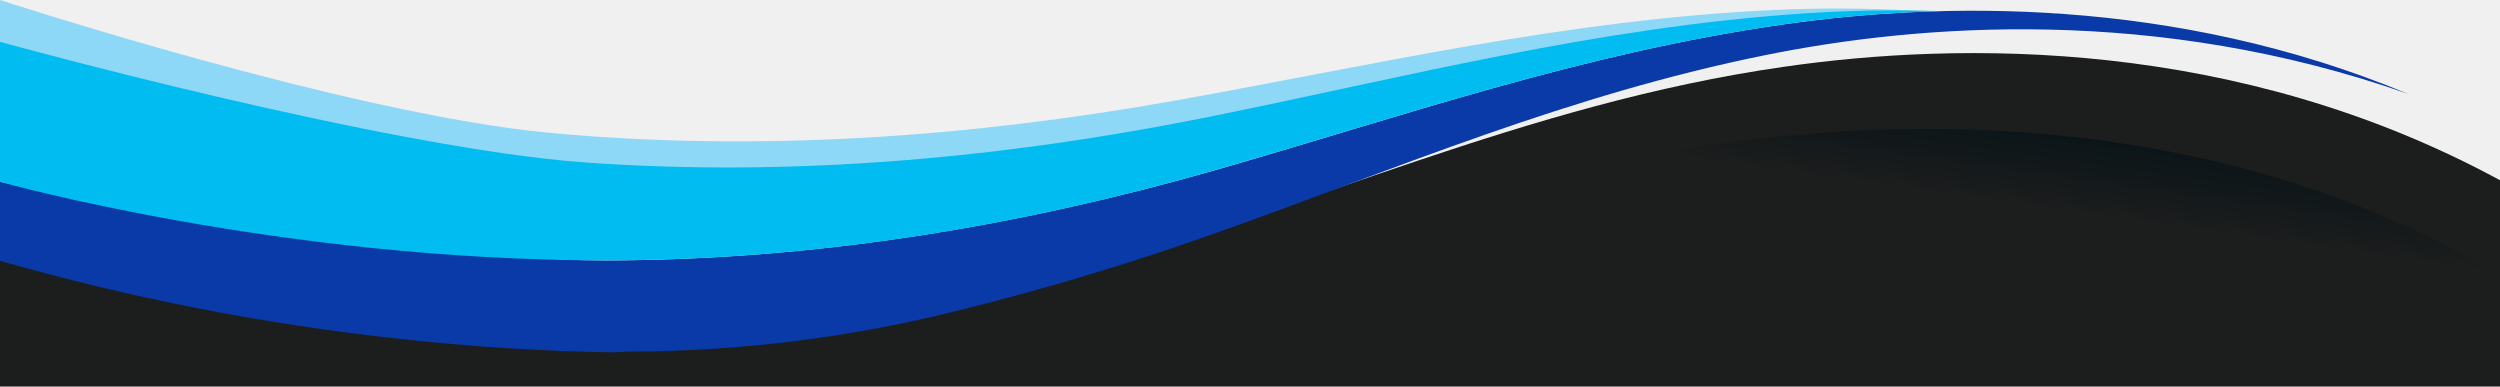
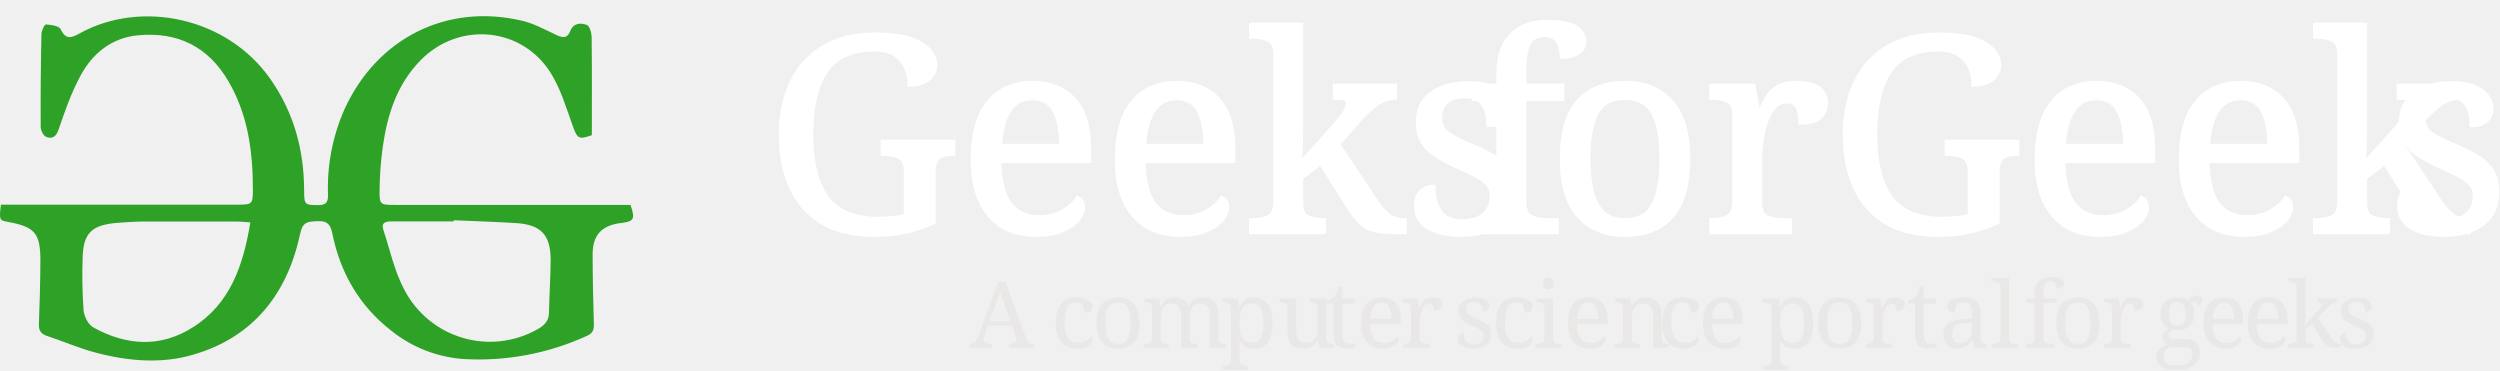
- <svg xmlns="http://www.w3.org/2000/svg" viewBox="0 0 500 77.3">
+ <svg xmlns="http://www.w3.org/2000/svg" viewBox="0 0 1074.91 159.46">
  <defs>
-     <style>.a3c1eb86-3e86-473a-9d59-e84485747a29{isolation:isolate;}.ee2152b8-d31c-4131-8508-bc88146f4364{fill:#1c1d1d;}.b87d1bd2-7a65-4e5a-bf8f-2bd87cd8a62f{fill:#093aa8;}.a08ed7a9-7e66-4945-9383-d008717da912{fill:#8dd7f7;}.ebb27c5f-ab63-4170-b53c-c64926680dfe{fill:#00bcf1;}.bda7074a-0f47-4255-9f32-094199264908{mix-blend-mode:multiply;fill:url(#a04d695f-97c3-4bee-a764-0ac885fc7d58);}</style>
-     <linearGradient id="a04d695f-97c3-4bee-a764-0ac885fc7d58" x1="-597.75" y1="-1280.67" x2="-582.32" y2="-1261.8" gradientTransform="matrix(0.86, -0.52, -0.52, -0.86, 250.03, -1371.64)" gradientUnits="userSpaceOnUse">
-       <stop offset="0" stop-color="#fff" />
-       <stop offset="1" stop-color="#0089bb" />
-     </linearGradient>
+     <style>.f4da7090-3487-445e-8328-28ec923b9da3{fill:#2ea127;}.a200fb1d-295e-4a12-b18a-b94e842b76c3,.a3f1a343-e39f-4c8c-898c-e688eb58b0b0,.a6f7c5b2-0323-4171-921c-d642066bcc05,.aa6c9ead-5a5e-4157-9b94-e6854d2f54ce,.ba243e81-a202-4622-8a10-dd723bc88efa,.be8aac62-e1af-48ad-8840-8c11c44455b2,.f3870acd-ce12-40da-b042-82ca3561d022,.fa69dc28-7a65-4365-9f05-714562665fbb{isolation:isolate;}.a200fb1d-295e-4a12-b18a-b94e842b76c3,.a3f1a343-e39f-4c8c-898c-e688eb58b0b0,.a6f7c5b2-0323-4171-921c-d642066bcc05,.aa6c9ead-5a5e-4157-9b94-e6854d2f54ce,.aa871aa4-4961-44f0-8268-667c4ca602d3,.ba243e81-a202-4622-8a10-dd723bc88efa,.be8aac62-e1af-48ad-8840-8c11c44455b2,.f3870acd-ce12-40da-b042-82ca3561d022,.fa69dc28-7a65-4365-9f05-714562665fbb{font-size:39.6px;fill:#eae7e7;}.a200fb1d-295e-4a12-b18a-b94e842b76c3,.a3f1a343-e39f-4c8c-898c-e688eb58b0b0,.a6f7c5b2-0323-4171-921c-d642066bcc05,.aa6c9ead-5a5e-4157-9b94-e6854d2f54ce,.aa871aa4-4961-44f0-8268-667c4ca602d3,.b24d6515-126f-4f72-8fe1-bbc71593ca32,.ba243e81-a202-4622-8a10-dd723bc88efa,.be8aac62-e1af-48ad-8840-8c11c44455b2,.f3870acd-ce12-40da-b042-82ca3561d022,.fa69dc28-7a65-4365-9f05-714562665fbb{font-family:Constantia;}.a3f1a343-e39f-4c8c-898c-e688eb58b0b0{letter-spacing:-0.01em;}.be8aac62-e1af-48ad-8840-8c11c44455b2{letter-spacing:-0.02em;}.ba243e81-a202-4622-8a10-dd723bc88efa,.bd385168-cec1-4026-8344-0af8ebe53691{letter-spacing:-0.02em;}.fa69dc28-7a65-4365-9f05-714562665fbb{letter-spacing:-0.03em;}.a200fb1d-295e-4a12-b18a-b94e842b76c3,.a5c920e6-983e-4ec6-9260-2abe71f5df3c{letter-spacing:-0.02em;}.a6f7c5b2-0323-4171-921c-d642066bcc05{letter-spacing:-0.02em;}.f3870acd-ce12-40da-b042-82ca3561d022{letter-spacing:0.02em;}.b24d6515-126f-4f72-8fe1-bbc71593ca32{font-size:117.03px;fill:#fff;stroke:#fff;stroke-miterlimit:10;stroke-width:2px;}.acbe62f6-dc1b-41c0-be20-9930d5a7e925{letter-spacing:-0.01em;}.f32337b5-e8b2-49b1-b125-d5a596d00de6{letter-spacing:0em;}.bd31c33c-f06c-49a0-b713-8b523c73ea15{letter-spacing:-0.02em;}</style>
  </defs>
-   <g class="a3c1eb86-3e86-473a-9d59-e84485747a29">
-     <g id="b19f69c9-590c-401a-b499-c0ea2fbbfdf8" data-name="Layer 2">
-       <g id="a8a630a4-b021-43ed-b30f-f61092d7095c" data-name="Background">
-         <path class="ee2152b8-d31c-4131-8508-bc88146f4364" d="M212.24,54.84c49.15-12.53,92.24-34,144.66-41.5,34.76-5,90.28-5.95,143.1,22.71V77.3H0V46.16A478.23,478.23,0,0,0,79.39,61.75C123.67,66.68,170.37,65.53,212.24,54.84Z" />
-         <path class="b87d1bd2-7a65-4e5a-bf8f-2bd87cd8a62f" d="M121.07,52.09c42.48-.06,83.44-7.07,121.74-18C280.23,23.38,316.26,10.64,356.9,4.85,387.65.46,434.64-.81,481.64,18.79,431.13,1,383.6,4.86,353.18,11c-39.63,8-73.64,22.67-109.33,35.37C227.31,52.26,209.77,57.62,192.06,62a273.63,273.63,0,0,1-66,8.32c-1,0-2,.06-3,.15-14.66-.2-29.31-1.16-43.71-2.76A478.23,478.23,0,0,1,0,52.16V36.37S80.53,52.15,121.07,52.09Z" />
-         <path class="a08ed7a9-7e66-4945-9383-d008717da912" d="M109.84,26.56c42,3.92,84.22.84,124.82-6.38C274.33,13.12,313.13,3.92,354.75,2a277.84,277.84,0,0,1,27.9.12,271.58,271.58,0,0,0-31.57,2C310.12,9,273.39,21,235.37,30.83,196.47,41,155.13,47.07,112.67,46.22,72.15,45.41,0,28,0,28V0S69.76,22.81,109.84,26.56Z" />
-         <path class="ebb27c5f-ab63-4170-b53c-c64926680dfe" d="M117.1,32.5c42.2,3,84.22-1,124.38-9.06,39.24-7.9,77.49-17.93,119-20.73a272.41,272.41,0,0,1,27.9-.48A269.14,269.14,0,0,0,356.9,4.85c-40.64,5.79-76.67,18.53-114.09,29.22-38.3,11-79.26,18-121.74,18C56,52.09,0,36.37,0,36.37v-28S76.84,29.61,117.1,32.5Z" />
-         <g id="a022923f-0c26-42b4-beb4-ab8076fe1c43" data-name="Shadow">
-           <path class="bda7074a-0f47-4255-9f32-094199264908" d="M497.33,53.67C474.72,40.21,409.57,9.2,301.77,37c0,0,5.7,36.93,8.62,33C405,54,500.47,55.54,497.33,53.67Z" />
-         </g>
-       </g>
+   <g id="b615b93a-46bd-4675-a6d3-ec4baddc611d" data-name="Layer 2">
+     <g id="a47648b1-259d-432b-a691-030dd0d8a6fd" data-name="Layer 1">
+       <path class="f4da7090-3487-445e-8328-28ec923b9da3" d="M.4,88H102.18c6.21,0,6.56-.25,6.55-6.44,0-16.27-2.08-32.14-10.44-46.49-8.69-15-21.87-21.48-38.92-19.9C48.31,16.21,40.1,22.65,34.92,32c-4.1,7.42-7,15.64-9.73,23.72-1.1,3.17-2.81,4.1-5.24,3.17-1.22-.45-2.44-2.73-2.45-4.28q-.12-20,.32-40c0-1.47,1.36-4.2,2-4.1,2.2.15,5.61.63,6.28,2.07,2.29,4.84,4.84,3.59,8.31,1.69C60.71-.2,97.68,7.4,116.27,34c10.19,14.59,14.44,30.56,14.5,48,0,6.16.35,6.14,6.15,6.2,3.76,0,4.2-1.85,4.1-4.88a83.33,83.33,0,0,1,7.24-36.66c14.05-30.42,44.06-45.35,76.22-37.74,5.13,1.2,9.94,3.88,14.78,6.14,2.63,1.22,4.65,1.56,5.87-1.59,1.37-3.58,4.51-3.8,7.2-2.73,1.19.44,2,3.34,2.06,5.14.16,14.1.08,28.19.08,42.25-5.69,2-6.26,1.45-8.21-4-2.73-7.6-5.08-15.58-9.24-22.38C224.72,11.57,197.37,9,180.83,25.92c-10.15,10.32-14.28,23.39-16.26,37.26A145.67,145.67,0,0,0,163.2,82c-.08,5.94.37,6.1,6.36,6.1H271.09c2.12,6.06,1.51,7.15-4.1,7.79-8.2,1-12.15,5.08-12.18,13.32,0,10,.23,19.92.53,29.89.09,2.54-.27,4.1-3,5.31a111.7,111.7,0,0,1-52.33,10A55.89,55.89,0,0,1,168,142c-13.58-10.64-21.72-24.8-25.11-41.62-.78-3.87-2.17-5.47-6.25-5.28s-6.45,0-7.57,5.35c-5.47,25.8-20.13,44.49-45.85,52-13.67,4.11-28.3,2.85-42.28-.89-7.08-1.9-13.86-4.85-20.83-7.16-2.64-.88-3.48-2.41-3.38-5.13.34-9,.6-18.07.64-27.11,0-11.91-2.33-14.63-14.13-16.79C-.25,94.79-.4,94.47.4,88Zm194.66,6.7v.5H168.4c-2.38,0-4.64.37-3.59,3.57,2.87,8.68,4.78,17.91,9.06,25.84a41.48,41.48,0,0,0,57.34,16.9c2.91-1.62,4.77-3.54,4.84-7.11.12-7.49.67-15,.71-22.49,0-10.94-4.1-15.33-15-16-8.89-.54-17.8-.82-26.66-1.21Zm-87.41.93c-2.27-.16-4.1-.39-5.81-.39H62.76c-4.1,0-8.21.23-12.39.58-11.17.93-14.7,4.56-14.86,15.56a213.45,213.45,0,0,0,.42,22c.23,2.61,2,6.18,4.19,7.39,14.12,7.86,28.89,8.81,42.74,0C99,130.67,104.6,114.08,107.63,95.64Z" />
+       <text class="a3f1a343-e39f-4c8c-898c-e688eb58b0b0" transform="translate(416.7 149.54)">A</text>
+       <text class="aa6c9ead-5a5e-4157-9b94-e6854d2f54ce" transform="translate(442.82 149.54)"> </text>
+       <text class="be8aac62-e1af-48ad-8840-8c11c44455b2" transform="translate(451.79 149.54)">c</text>
+       <text class="ba243e81-a202-4622-8a10-dd723bc88efa" transform="translate(469.29 149.54)">o</text>
+       <text class="a3f1a343-e39f-4c8c-898c-e688eb58b0b0" transform="translate(490.69 149.54)">m</text>
+       <text class="aa871aa4-4961-44f0-8268-667c4ca602d3" transform="translate(524.99 149.54)">pu<tspan class="bd385168-cec1-4026-8344-0af8ebe53691" x="44.7" y="0">t</tspan>
+       </text>
+       <text class="ba243e81-a202-4622-8a10-dd723bc88efa" transform="translate(583.09 149.54)">e</text>
+       <text class="fa69dc28-7a65-4365-9f05-714562665fbb" transform="translate(602.06 149.54)">r</text>
+       <text class="aa6c9ead-5a5e-4157-9b94-e6854d2f54ce" transform="translate(615.88 149.54)"> </text>
+       <text class="a200fb1d-295e-4a12-b18a-b94e842b76c3" transform="translate(625.05 149.54)">s</text>
+       <text class="ba243e81-a202-4622-8a10-dd723bc88efa" transform="translate(641.08 149.54)">c</text>
+       <text class="aa871aa4-4961-44f0-8268-667c4ca602d3" transform="translate(659.35 149.54)">ien<tspan class="bd385168-cec1-4026-8344-0af8ebe53691" x="53.23" y="0">c</tspan>
+       </text>
+       <text class="a6f7c5b2-0323-4171-921c-d642066bcc05" transform="translate(730.07 149.54)">e</text>
+       <text class="aa6c9ead-5a5e-4157-9b94-e6854d2f54ce" transform="translate(748.07 149.54)"> </text>
+       <text class="ba243e81-a202-4622-8a10-dd723bc88efa" transform="translate(757.43 149.54)">p</text>
+       <text class="ba243e81-a202-4622-8a10-dd723bc88efa" transform="translate(779.59 149.54)">o</text>
+       <text class="aa871aa4-4961-44f0-8268-667c4ca602d3" transform="translate(800.99 149.54)">rtal </text>
+       <text class="f3870acd-ce12-40da-b042-82ca3561d022" transform="translate(870.02 149.54)">f</text>
+       <text class="ba243e81-a202-4622-8a10-dd723bc88efa" transform="translate(881.99 149.54)">o</text>
+       <text class="fa69dc28-7a65-4365-9f05-714562665fbb" transform="translate(903.39 149.54)">r</text>
+       <text class="aa6c9ead-5a5e-4157-9b94-e6854d2f54ce" transform="translate(917.22 149.54)"> </text>
+       <text class="aa6c9ead-5a5e-4157-9b94-e6854d2f54ce" transform="translate(926.19 149.54)">g</text>
+       <text class="a6f7c5b2-0323-4171-921c-d642066bcc05" transform="translate(945.32 149.54)">e</text>
+       <text class="ba243e81-a202-4622-8a10-dd723bc88efa" transform="translate(964.3 149.54)">e</text>
+       <text class="aa871aa4-4961-44f0-8268-667c4ca602d3" transform="translate(983.26 149.54)">k<tspan class="a5c920e6-983e-4ec6-9260-2abe71f5df3c" x="21.17" y="0">s</tspan>
+       </text>
+       <text class="b24d6515-126f-4f72-8fe1-bbc71593ca32" transform="translate(329.24 99.69) scale(0.99 1)">Geeks<tspan class="acbe62f6-dc1b-41c0-be20-9930d5a7e925" x="304.06" y="0">f</tspan>
+         <tspan class="f32337b5-e8b2-49b1-b125-d5a596d00de6" x="339.43" y="0">orGeek</tspan>
+         <tspan class="bd31c33c-f06c-49a0-b713-8b523c73ea15" x="704.23" y="0">s</tspan>
+       </text>
    </g>
  </g>
</svg>
